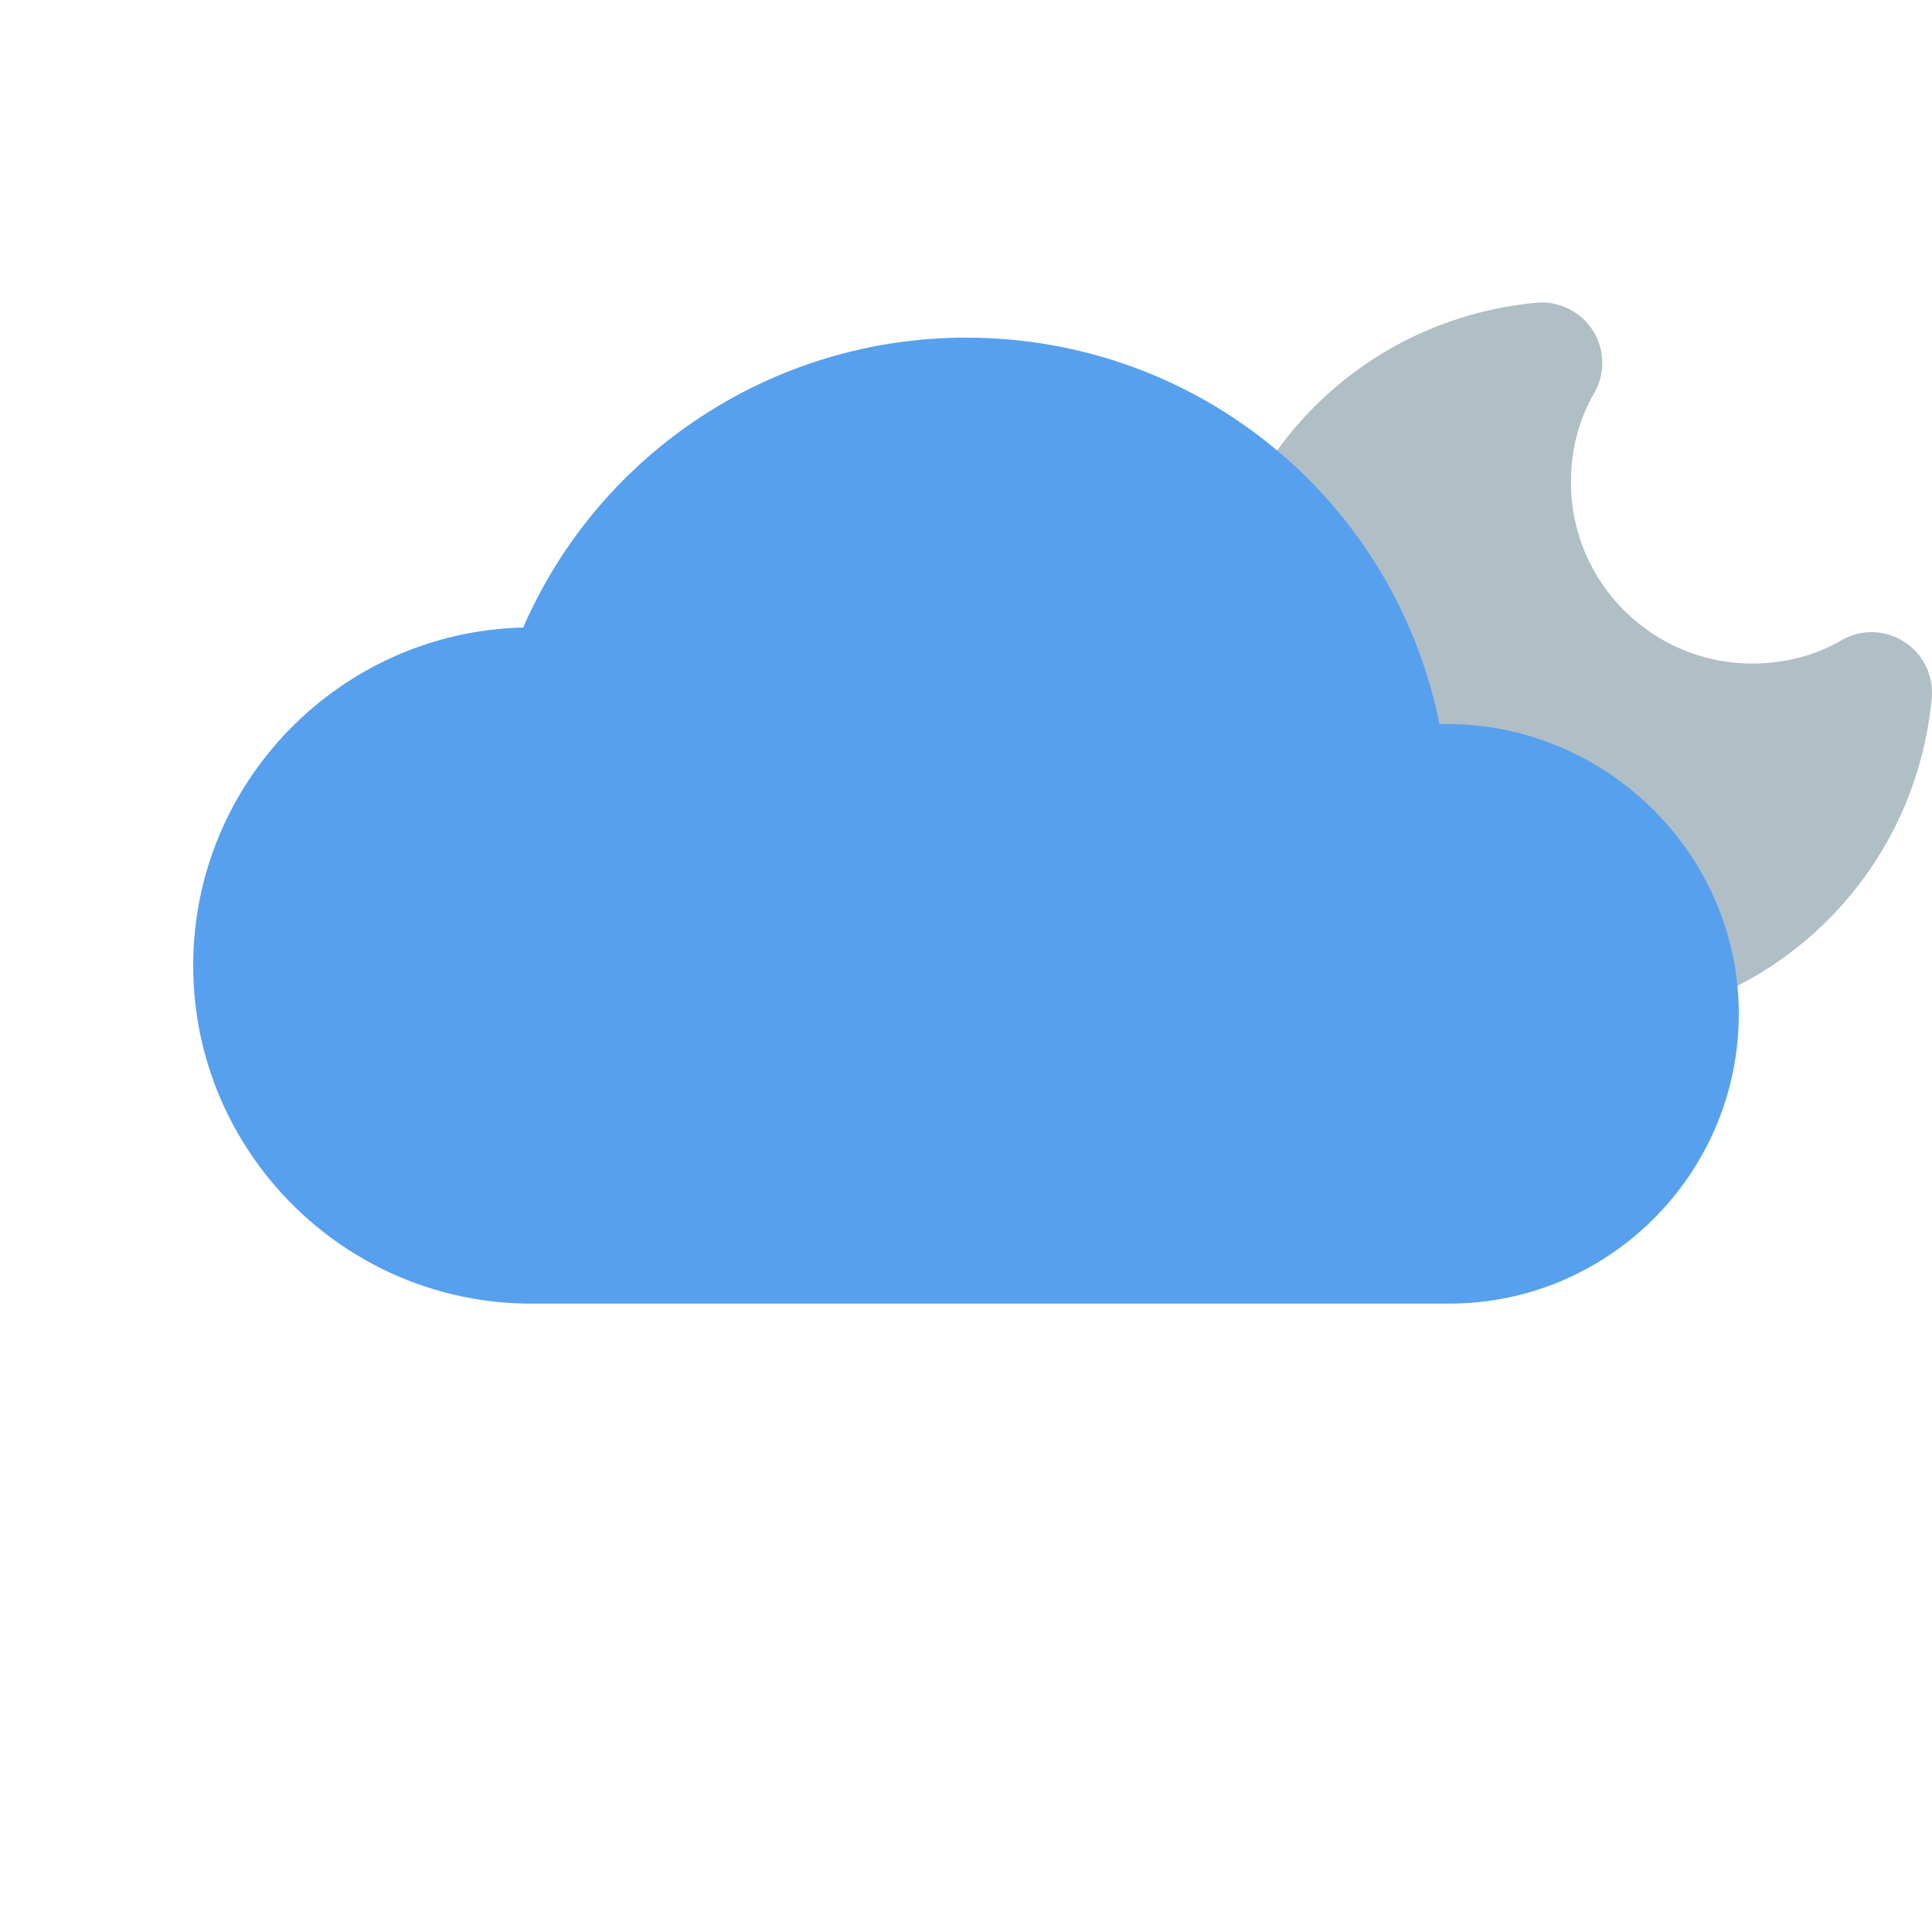
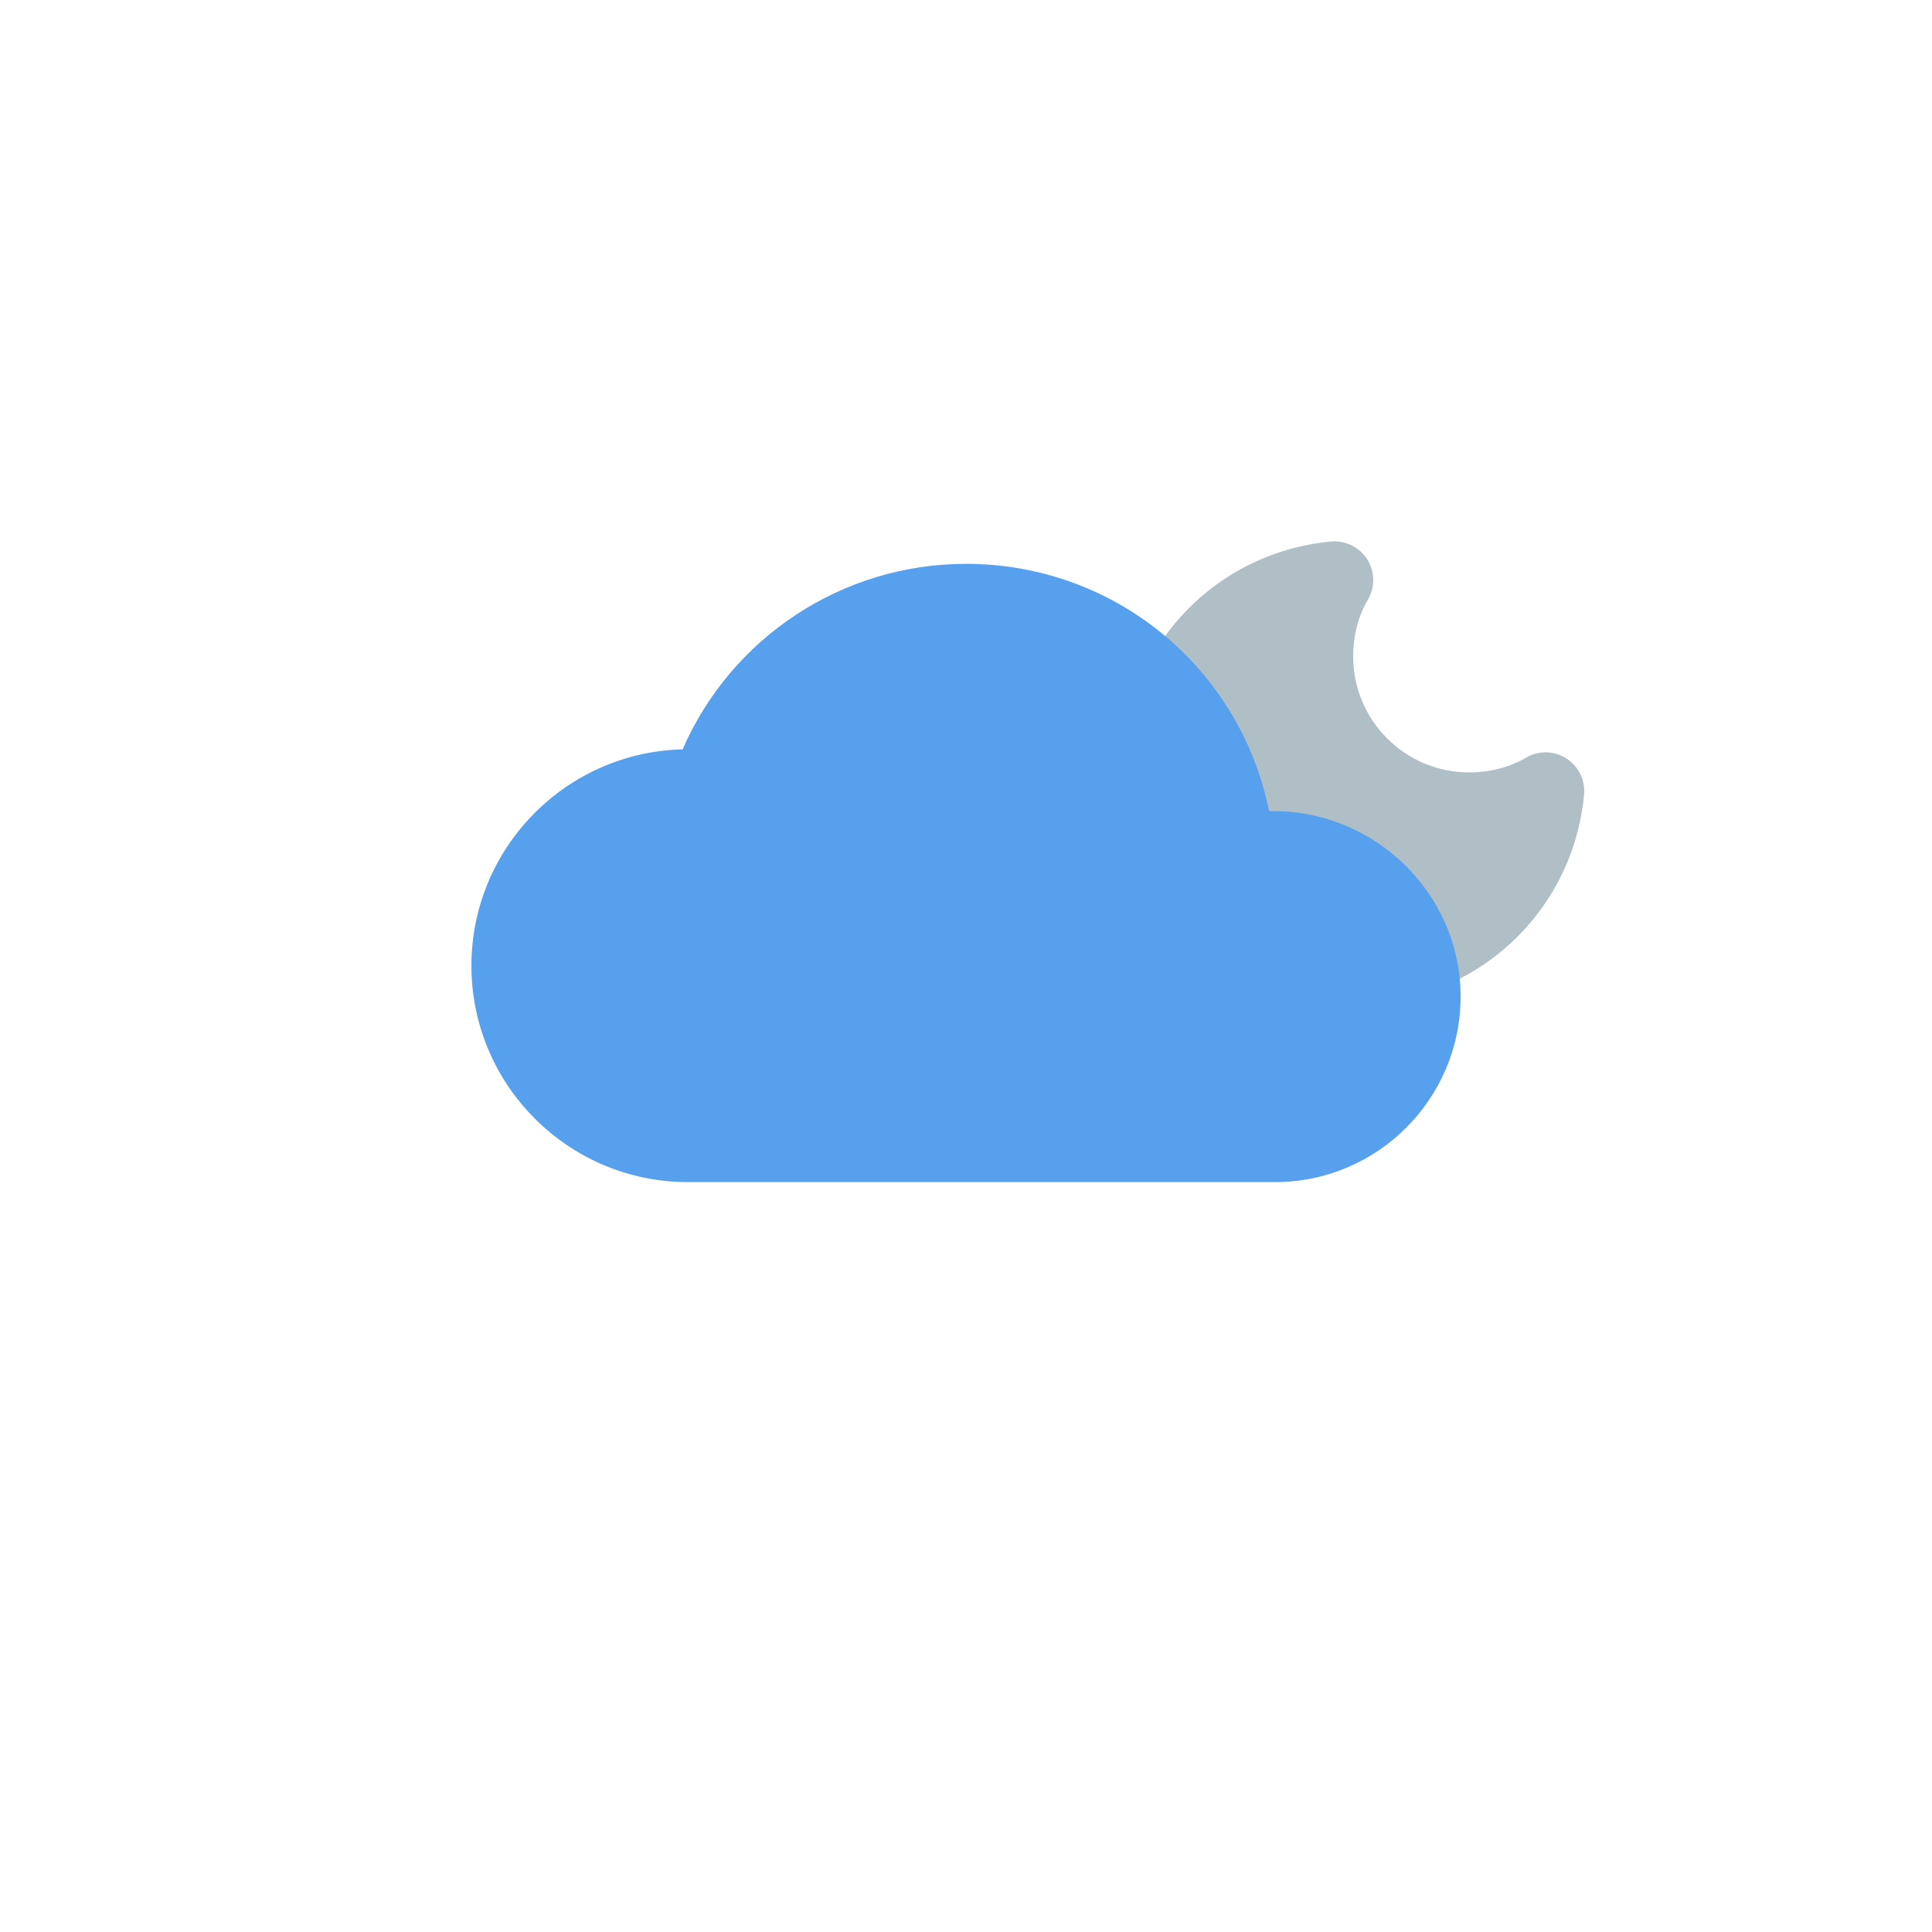
- <svg xmlns="http://www.w3.org/2000/svg" id="edp377gkbz0n1" viewBox="0 0 512.003 512.003" shape-rendering="geometricPrecision" text-rendering="geometricPrecision">
-   <style>#edp377gkbz0n3_to {animation: edp377gkbz0n3_to__to 9000ms linear infinite normal forwards}@keyframes edp377gkbz0n3_to__to { 0% {transform: translate(51.2015px,0px)} 16.667% {transform: translate(102.403px,0px)} 33.333% {transform: translate(51.2015px,0px)} 50% {transform: translate(51.2015px,0px)} 66.667% {transform: translate(0px,0px)} 83.333% {transform: translate(51.2015px,0px)} 100% {transform: translate(51.2015px,0px)} }</style>
-   <path id="edp377gkbz0n2" d="M504.576,170.054C499.52,166.79,493.056,166.694,487.904,169.734C481.088,173.734,472.896,175.846,464.32,175.846C437.856,175.846,416.32,154.31,416.32,127.846C416.32,119.238,418.432,111.078,422.432,104.262C425.472,99.078,425.344,92.646,422.112,87.558C418.848,82.502,412.96,79.654,407.104,80.23C357.632,84.902,320.32,126.022,320.32,175.846C320.32,228.774,363.392,271.846,416.32,271.846C466.144,271.846,507.264,234.534,511.936,185.03C512.48,179.078,509.664,173.254,504.576,170.054Z" fill="rgb(176,190,197)" stroke="none" stroke-width="1" />
-   <g id="edp377gkbz0n3_to" transform="translate(51.2015,0)">
-     <path id="edp377gkbz0n3" d="M412.864,239.878C397.92,165.862,333.088,111.846,256,111.846C191.968,111.846,134.496,149.958,109.312,207.878C48.8,209.318,0,258.982,0,319.846C0,381.606,50.24,431.846,112,431.846L416,431.846C468.928,431.846,512,388.774,512,335.846C512,281.862,466.464,238.502,412.864,239.878Z" transform="scale(0.8,0.8) translate(0,0)" fill="#57A0EE" stroke="none" stroke-width="1" />
+ <svg xmlns="http://www.w3.org/2000/svg" width="800" height="800">
+   <style>
+   #edp377gkbz0n3_to {animation: edp377gkbz0n3_to__to 9000ms linear infinite normal forwards}@keyframes edp377gkbz0n3_to__to { 0% {transform: translate(51.2015px,0px)} 16.667% {transform: translate(102.403px,0px)} 33.333% {transform: translate(51.2015px,0px)} 50% {transform: translate(51.2015px,0px)} 66.667% {transform: translate(0px,0px)} 83.333% {transform: translate(51.2015px,0px)} 100% {transform: translate(51.2015px,0px)} }
+  </style>
+   <g class="layer">
+     <path d="m648.576,314.054c-5.056,-3.264 -11.52,-3.36 -16.672,-0.32c-6.816,4 -15.008,6.112 -23.584,6.112c-26.464,0 -48,-21.536 -48,-48c0,-8.608 2.112,-16.768 6.112,-23.584c3.04,-5.184 2.912,-11.616 -0.32,-16.704c-3.264,-5.056 -9.152,-7.904 -15.008,-7.328c-49.472,4.672 -86.784,45.792 -86.784,95.616c0,52.928 43.072,96 96,96c49.824,0 90.944,-37.312 95.616,-86.816c0.544,-5.952 -2.272,-11.776 -7.36,-14.976z" fill="rgb(176,190,197)" id="edp377gkbz0n2" />
+     <g id="edp377gkbz0n3_to">
+       <path d="m525.493,335.902c-11.955,-59.213 -63.821,-102.426 -125.491,-102.426c-51.226,0 -97.203,30.49 -117.35,76.826c-48.41,1.152 -87.45,40.883 -87.45,89.574c0,49.408 40.192,89.6 89.6,89.6l243.2,0c42.342,0 76.8,-34.458 76.8,-76.8c0,-43.187 -36.429,-77.875 -79.309,-76.774z" fill="#57A0EE" id="edp377gkbz0n3" />
+     </g>
  </g>
</svg>
